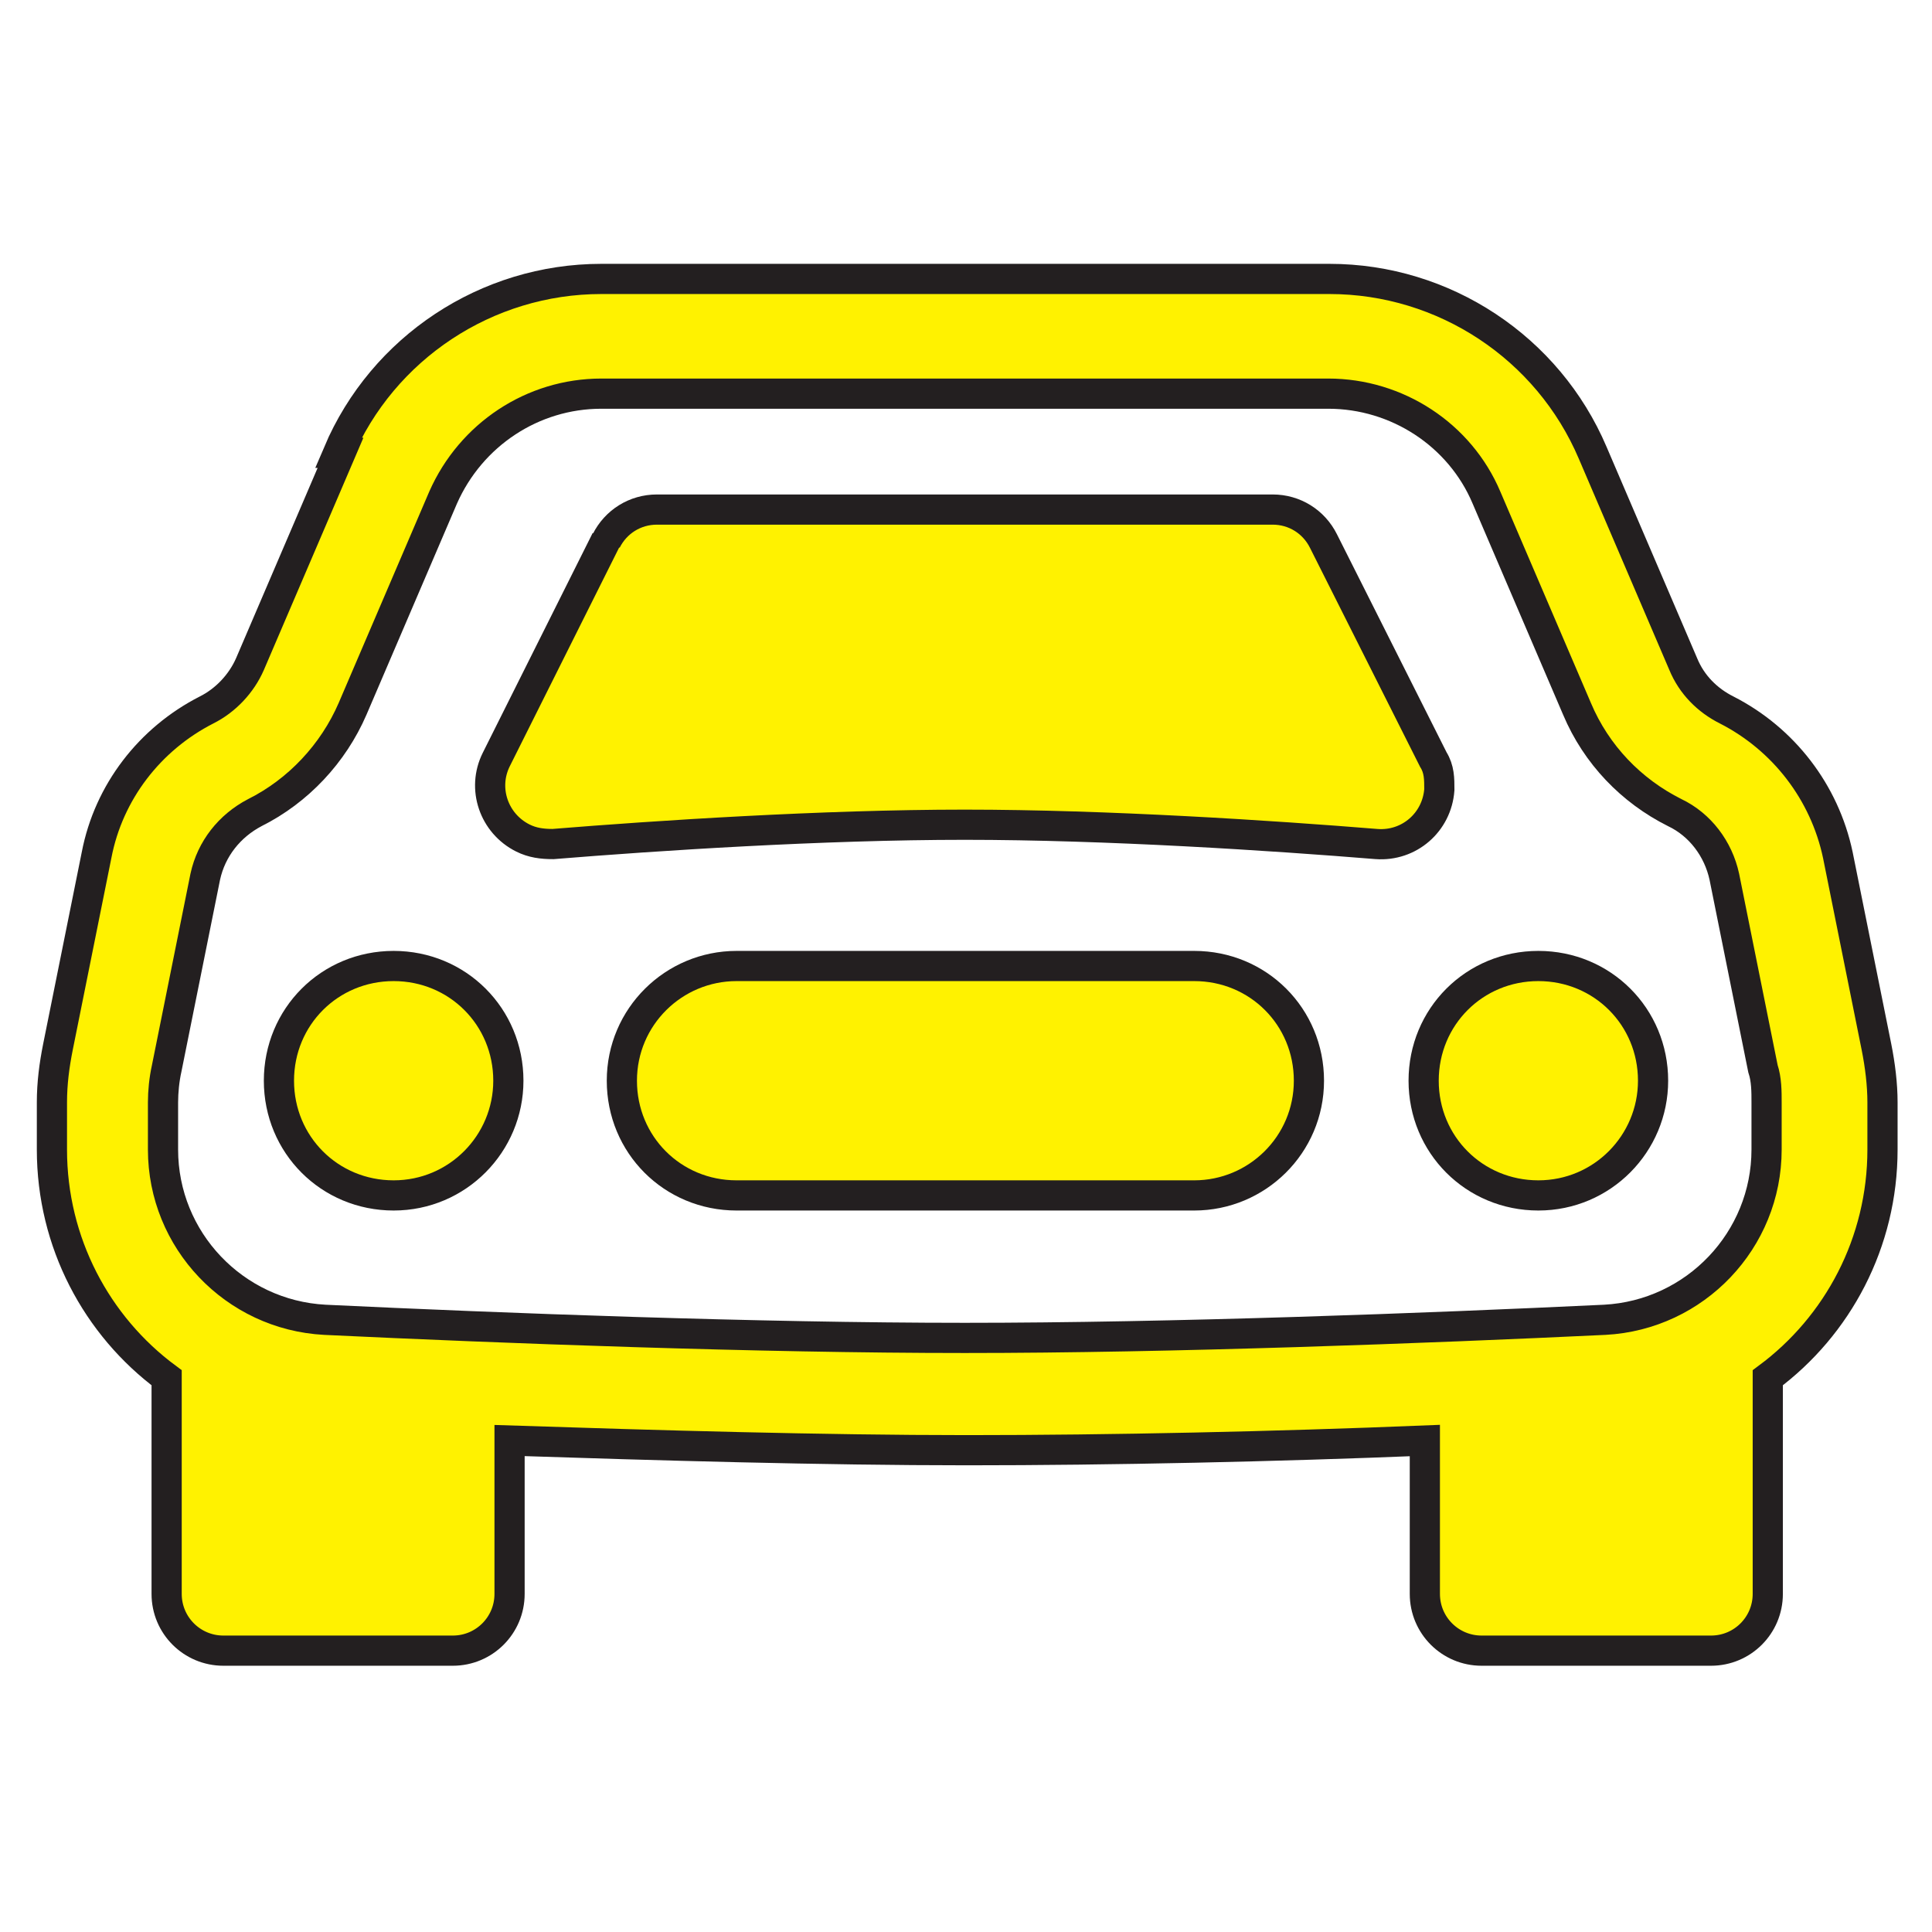
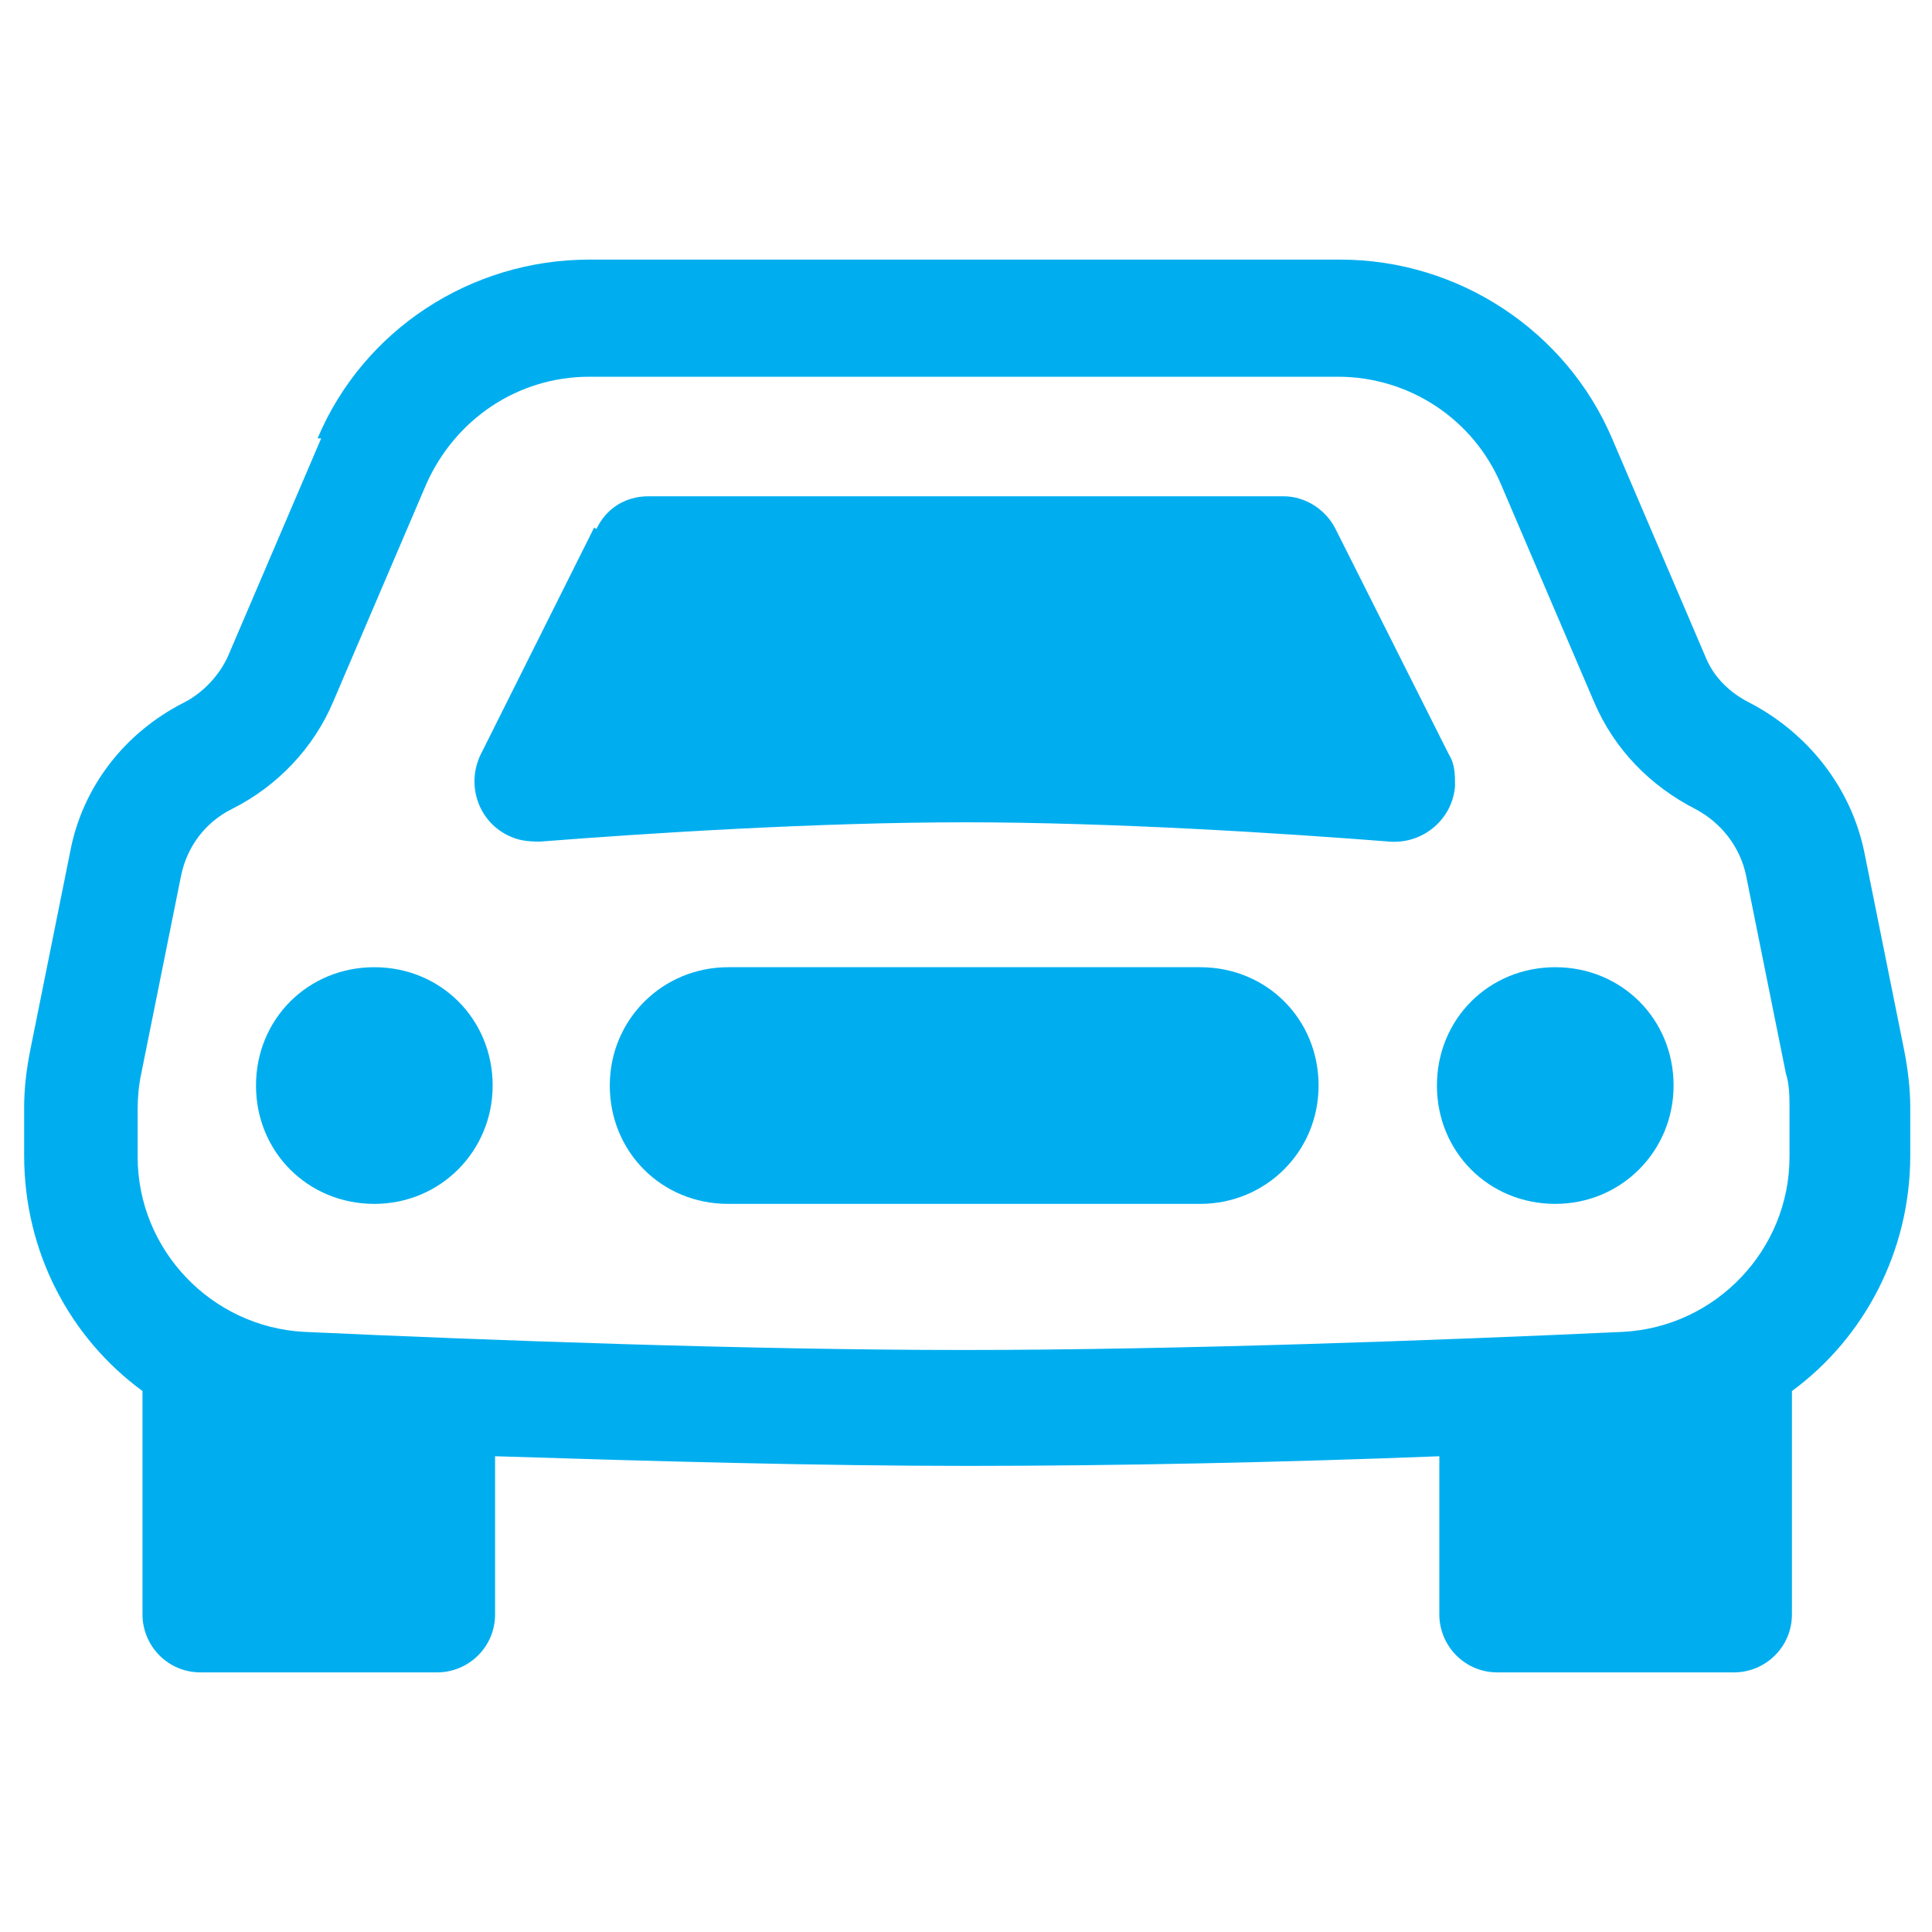
<svg xmlns="http://www.w3.org/2000/svg" id="Layer_1" version="1.1" viewBox="0 0 16 16">
  <defs>
    <style>
      .st0 {
-         fill: #fff200;
-         stroke: #231f20;
-         stroke-miterlimit: 10;
-         stroke-width: .25px;
+         fill: #00aeef;
      }
    </style>
  </defs>
-   <path class="st0" d="M4.21,8.95c0,.52-.42.95-.95.95s-.95-.42-.95-.95.42-.95.95-.95.95.42.95.95M13.69,8.95c0,.52-.42.95-.95.95s-.95-.42-.95-.95.42-.95.95-.95.95.42.95.95M6.1,8c-.52,0-.95.42-.95.95s.42.95.95.95h3.79c.52,0,.95-.42.95-.95s-.42-.95-.95-.95h-3.79ZM5.02,4.47l-.91,1.82c-.12.24-.02.53.22.65.08.04.16.05.25.05.86-.07,2.23-.16,3.41-.16s2.55.09,3.41.16c.27.02.5-.18.52-.45,0-.09,0-.17-.05-.25l-.91-1.81c-.08-.16-.24-.26-.42-.26h-5.1c-.18,0-.34.1-.42.26" />
-   <path class="st0" d="M2.8,3.75c.37-.87,1.23-1.44,2.18-1.44h6.03c.95,0,1.81.57,2.18,1.44l.75,1.75c.07.17.2.3.36.38.47.24.81.68.92,1.2l.32,1.59c.03.15.05.31.05.46v.39c0,.77-.37,1.46-.95,1.89v1.79c0,.26-.21.47-.47.47h-1.9c-.26,0-.47-.21-.47-.47v-1.27c-1.23.05-2.6.08-3.79.08s-2.57-.04-3.79-.08v1.27c0,.26-.21.47-.47.47h-1.9c-.26,0-.47-.21-.47-.47v-1.79c-.58-.43-.95-1.12-.95-1.89v-.39c0-.16.02-.31.05-.46l.32-1.59c.1-.52.44-.96.91-1.2.16-.08.29-.22.36-.38l.75-1.75h0ZM4.98,3.26c-.57,0-1.08.34-1.31.86l-.75,1.75c-.16.37-.45.68-.81.86-.21.11-.36.3-.41.53l-.32,1.59c-.02.09-.03.19-.03.28v.39c0,.75.59,1.37,1.34,1.41,1.47.07,3.59.15,5.3.15s3.83-.08,5.3-.15c.75-.04,1.34-.66,1.34-1.41v-.39c0-.09,0-.19-.03-.28l-.32-1.59c-.05-.23-.2-.43-.41-.53-.36-.18-.65-.48-.81-.86l-.75-1.75c-.22-.52-.74-.86-1.31-.86h-6.03Z" />
+   <path class="st0" d="M4.08,8.99c0,.54-.43.98-.98.98s-.98-.43-.98-.98.43-.98.98-.98.98.43.98.98M13.86,8.99c0,.54-.43.98-.98.98s-.98-.43-.98-.98.43-.98.98-.98.98.43.98.98M6.03,8.01c-.54,0-.98.43-.98.98s.43.98.98.98h3.91c.54,0,.98-.43.98-.98s-.43-.98-.98-.98c0,0-3.91,0-3.91,0ZM4.92,4.37l-.94,1.88c-.12.25-.02.55.23.67.08.04.16.05.26.05.89-.07,2.3-.16,3.52-.16s2.63.09,3.52.16c.28.02.52-.19.54-.46,0-.09,0-.18-.05-.26l-.94-1.87c-.08-.16-.25-.27-.43-.27h-5.26c-.19,0-.35.1-.43.27" />
+   <path class="st0" d="M2.63,3.63c.38-.9,1.27-1.48,2.25-1.48h6.22c.98,0,1.87.59,2.25,1.48l.77,1.8c.07.18.21.31.37.39.48.25.84.7.95,1.24l.33,1.64c.03.15.05.32.05.47v.4c0,.79-.38,1.51-.98,1.95v1.85c0,.27-.22.48-.48.48h-1.96c-.27,0-.48-.22-.48-.48v-1.31c-1.27.05-2.68.08-3.91.08s-2.65-.04-3.91-.08v1.31c0,.27-.22.48-.48.48h-1.96c-.27,0-.48-.22-.48-.48v-1.85c-.6-.44-.98-1.15-.98-1.95v-.4c0-.16.02-.32.05-.47l.33-1.64c.1-.54.45-.99.94-1.24.16-.08.3-.23.37-.39l.77-1.8h-.02ZM4.88,3.12c-.59,0-1.11.35-1.35.89l-.77,1.8c-.16.38-.46.7-.84.89-.22.11-.37.31-.42.55l-.33,1.64c-.02.09-.03.2-.03.29v.4c0,.77.61,1.41,1.38,1.45,1.52.07,3.7.15,5.46.15s3.95-.08,5.46-.15c.77-.04,1.38-.68,1.38-1.45v-.4c0-.09,0-.2-.03-.29l-.33-1.64c-.05-.24-.21-.44-.42-.55-.37-.19-.67-.49-.84-.89l-.77-1.8c-.23-.54-.76-.89-1.35-.89h-6.22.01Z" />
</svg>
